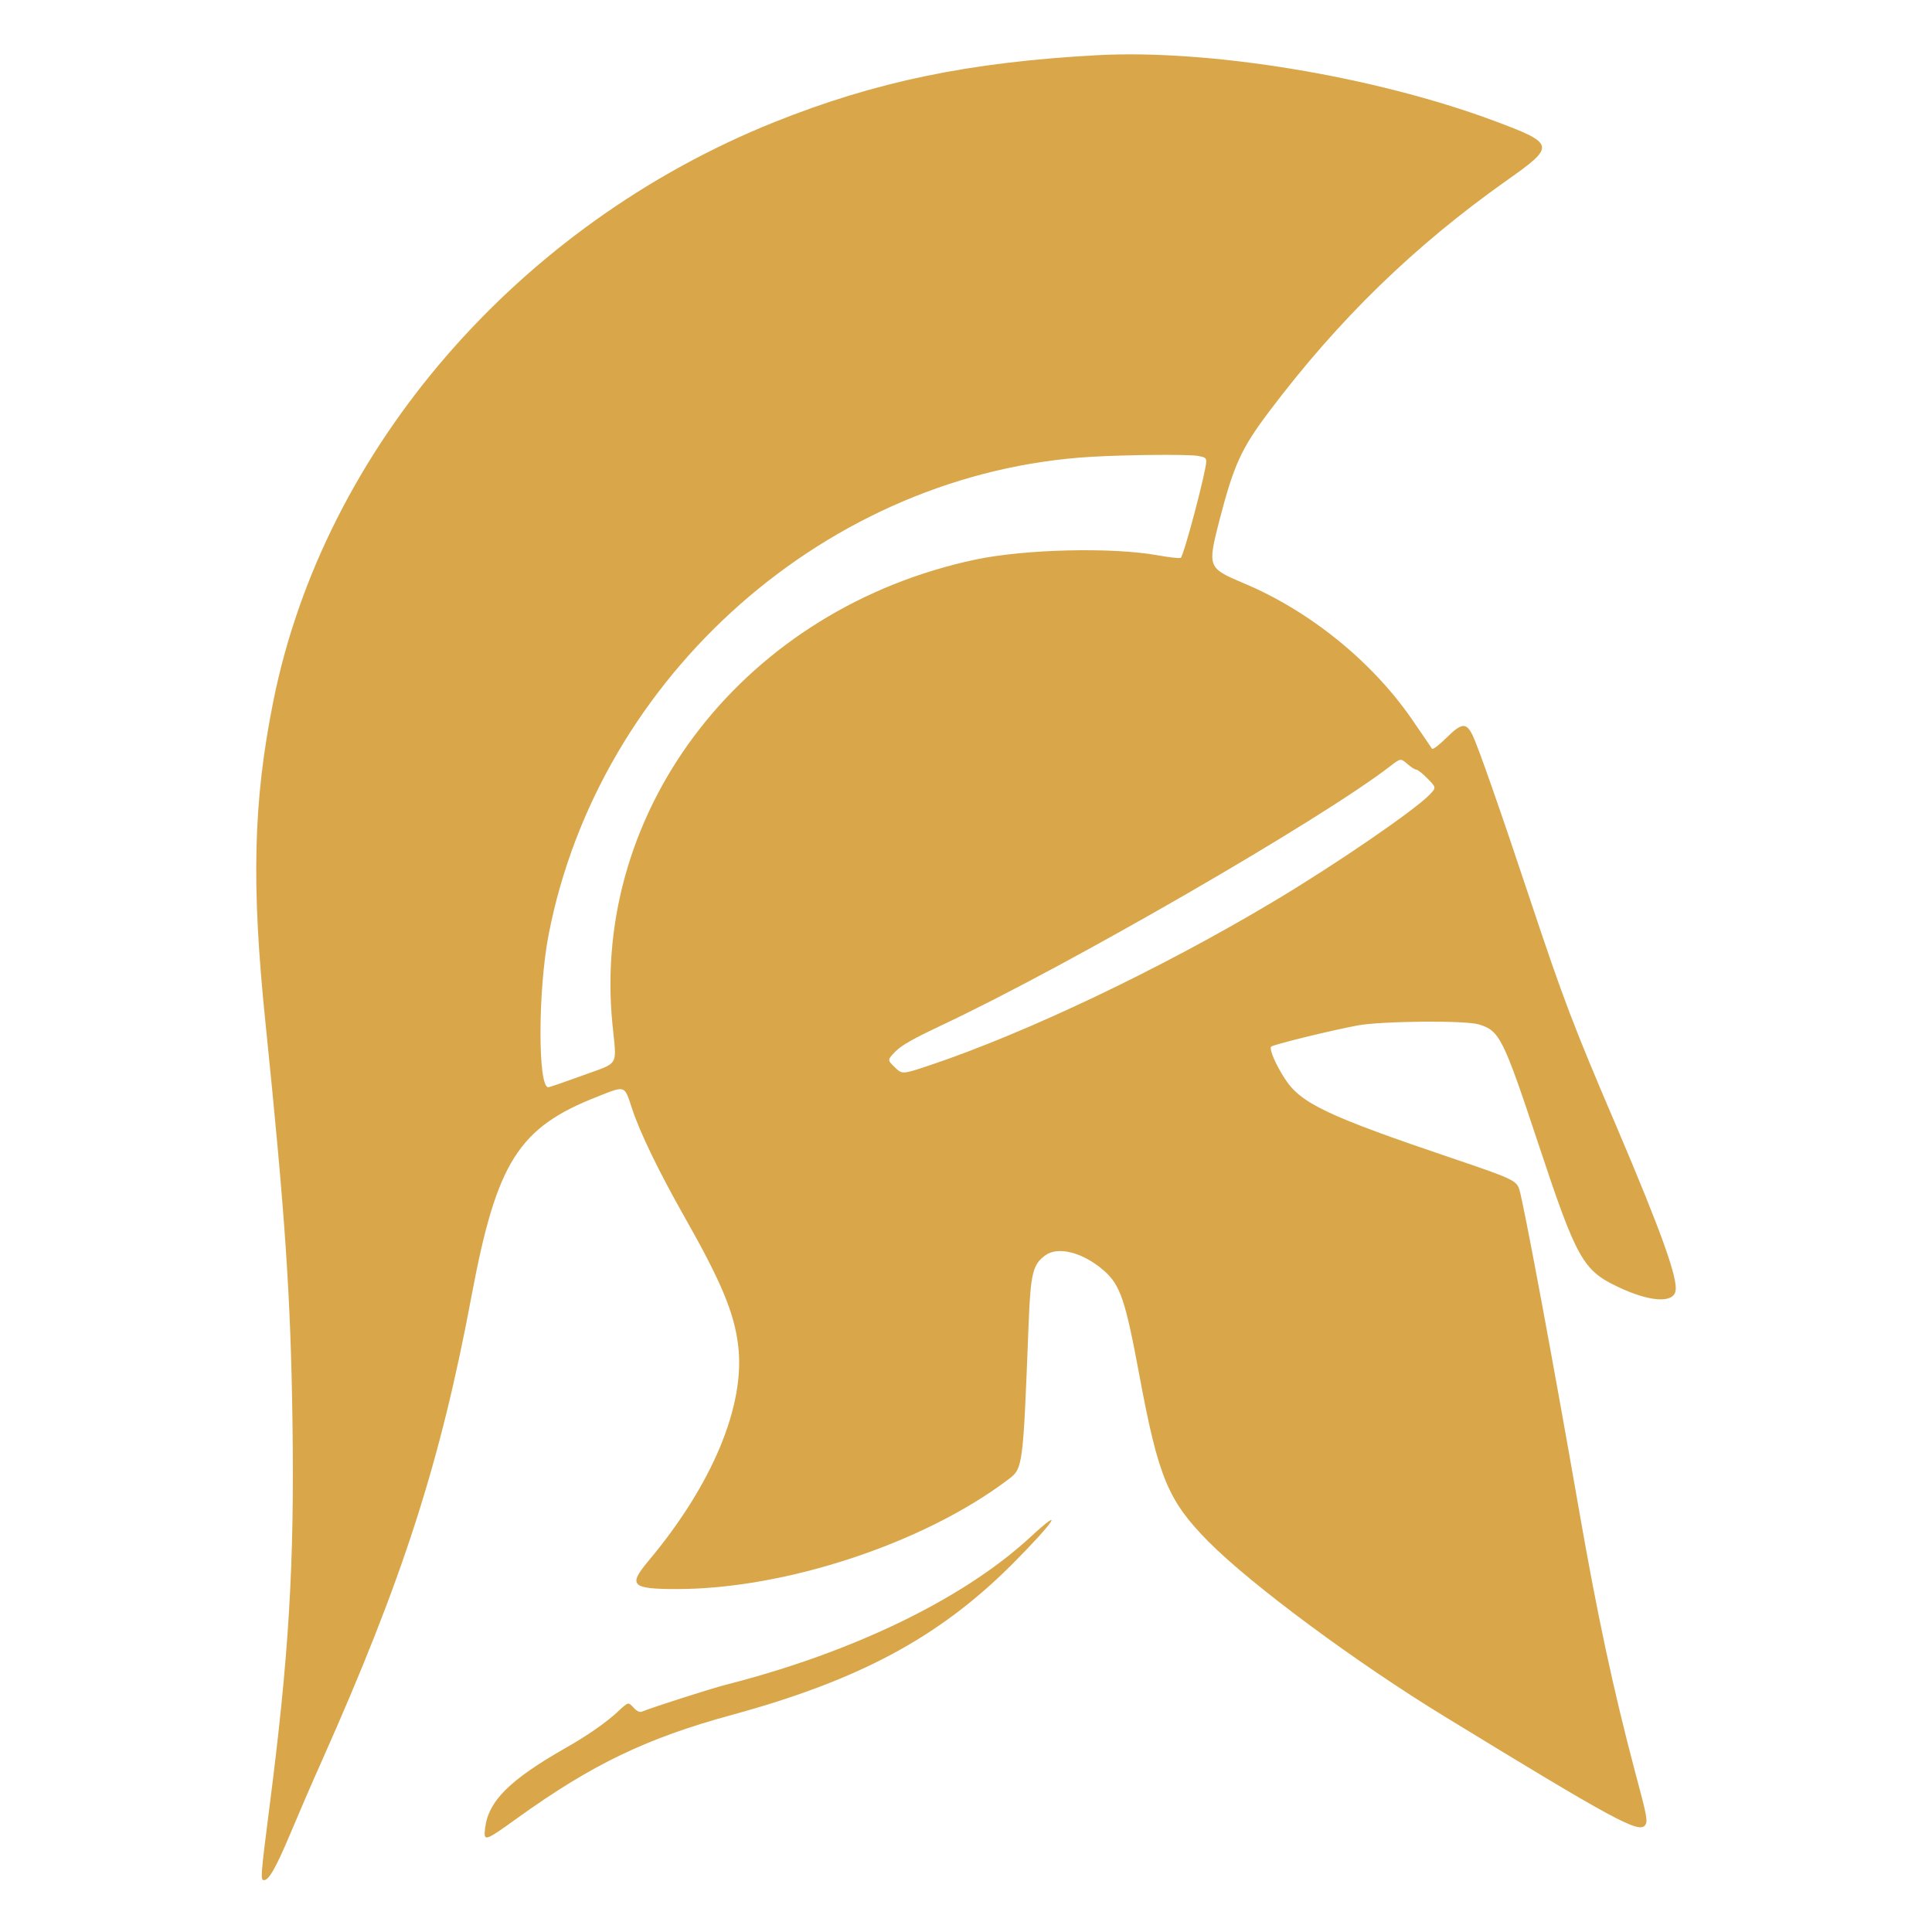
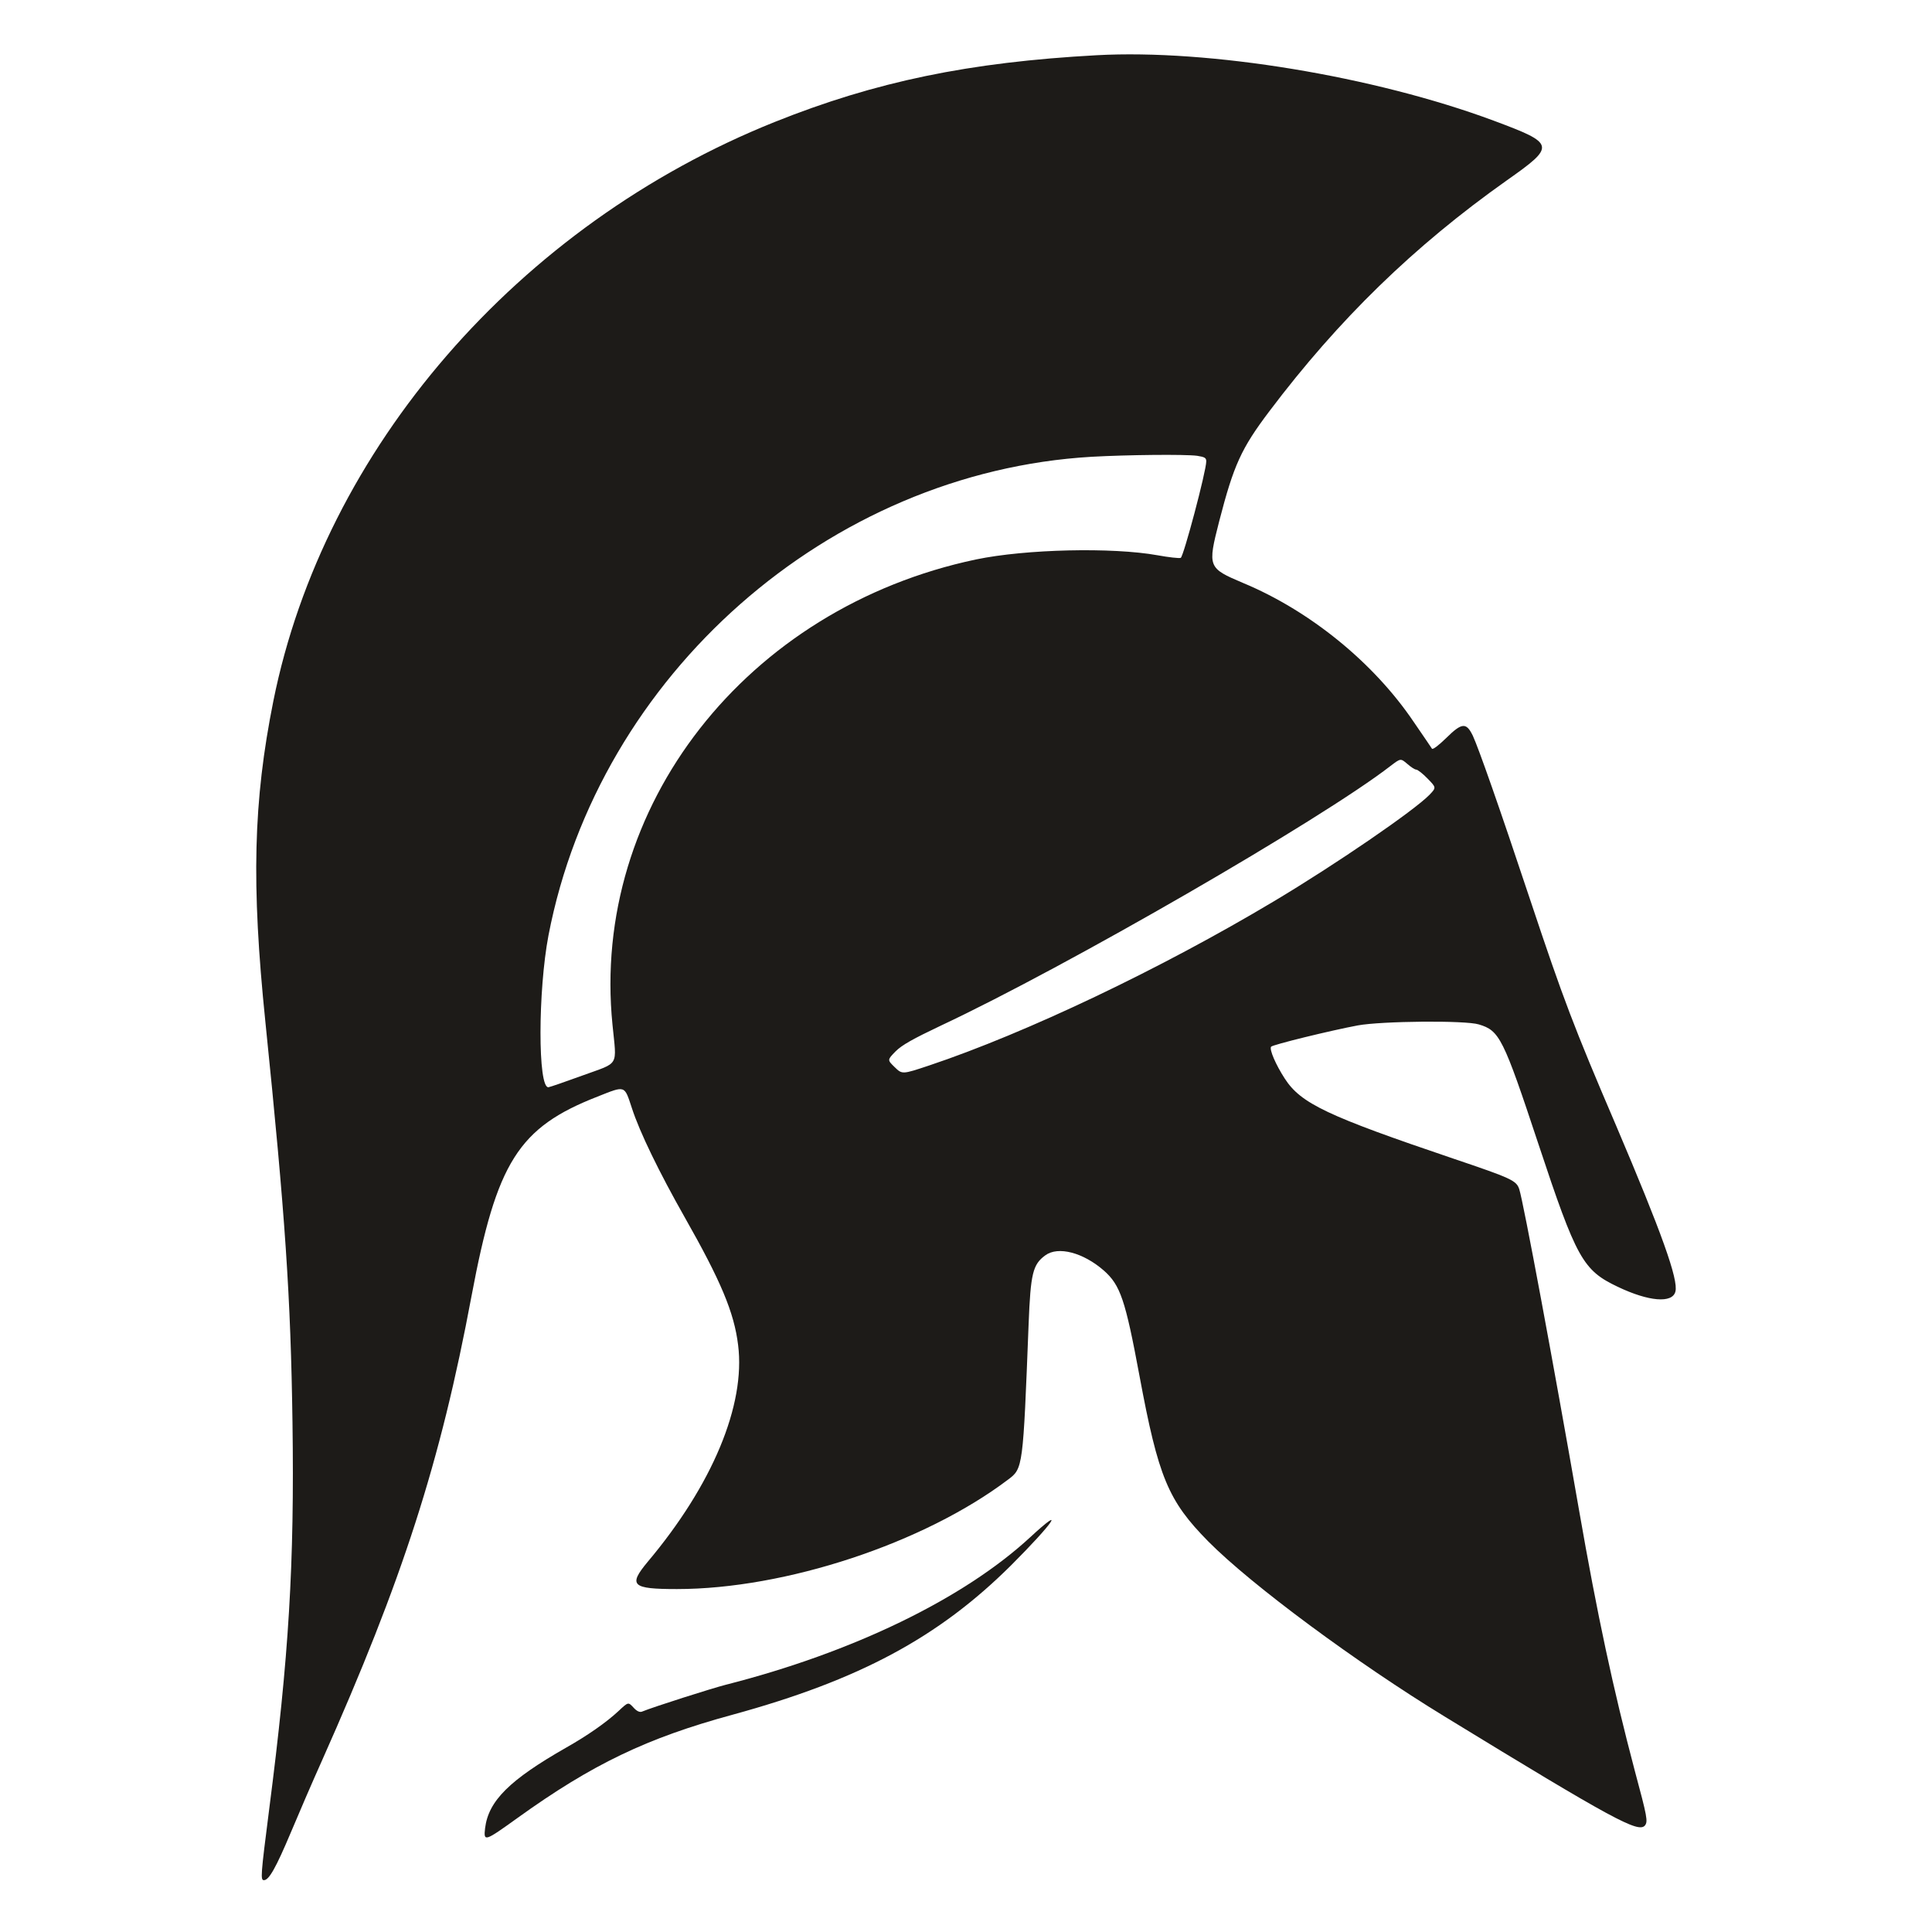
<svg xmlns="http://www.w3.org/2000/svg" viewBox="28 27 969 969" width="64" height="64">
-   <g fill="#d9a74a" transform="translate(0,1024) scale(0.1,-0.1)">
+   <style type="text/css" id="current-color-scheme">.ColorScheme-Text { color:#1d1b18; }</style>
+   <g class="ColorScheme-Text" fill="currentColor" transform="translate(0,1024) scale(0.1,-0.1)">
    <path d="M5780 9693 c-640 -35 -1108 -132 -1615 -335 -1287 -516 -2260 -1640 -2514 -2904 -101 -504 -111 -917 -40 -1609 100 -977 127 -1377 136 -2010 10 -709 -18 -1174 -117 -1940 -43 -336 -44 -355 -26 -355 25 0 60 62 135 240 38 91 108 253 156 360 405 909 594 1495 750 2330 126 672 235 845 632 1000 141 56 134 58 172 -57 39 -121 138 -324 265 -548 181 -319 248 -477 268 -641 38 -301 -129 -702 -454 -1088 -98 -118 -79 -136 147 -136 543 0 1238 229 1661 549 75 56 75 59 103 779 10 256 21 300 84 346 64 47 190 14 294 -77 82 -73 107 -145 178 -527 95 -511 144 -627 345 -831 216 -218 744 -609 1190 -881 842 -515 967 -582 1000 -544 16 20 12 42 -51 276 -108 409 -187 776 -280 1310 -128 735 -278 1540 -299 1605 -14 44 -38 55 -331 154 -632 214 -764 276 -845 401 -46 71 -78 146 -69 160 6 10 301 82 435 107 120 22 540 26 607 5 104 -31 122 -66 299 -600 191 -576 223 -633 398 -716 155 -74 274 -84 289 -24 16 59 -69 296 -298 834 -211 492 -265 635 -428 1124 -160 481 -261 767 -290 830 -33 68 -55 66 -134 -12 -38 -37 -67 -59 -71 -53 -4 6 -45 67 -92 135 -200 296 -519 556 -855 696 -177 75 -179 79 -120 310 73 282 110 364 252 552 347 460 725 828 1190 1157 247 174 245 184 -66 300 -600 223 -1427 359 -1991 328z m504 -2009 c38 -6 46 -10 46 -28 0 -49 -114 -478 -128 -484 -9 -3 -61 3 -116 13 -228 41 -661 31 -911 -21 -1152 -243 -1933 -1241 -1823 -2334 21 -213 37 -186 -147 -253 -88 -32 -166 -59 -174 -60 -54 -7 -53 484 0 762 252 1307 1406 2323 2724 2400 178 10 468 13 529 5z m1099 -1574 c7 0 33 -20 57 -45 44 -45 44 -45 10 -81 -78 -80 -470 -349 -780 -534 -567 -339 -1243 -661 -1730 -824 -135 -45 -135 -45 -173 -8 -37 36 -37 36 5 79 32 32 88 63 227 129 631 296 1912 1036 2256 1303 50 38 50 38 83 10 18 -16 38 -29 45 -29z" />
    <path d="M5446 2259 c-334 -308 -889 -577 -1526 -739 -70 -18 -360 -110 -421 -135 -11 -4 -26 3 -42 21 -26 28 -26 28 -74 -17 -62 -58 -157 -124 -263 -184 -284 -162 -390 -267 -407 -404 -8 -70 -3 -68 164 52 373 268 647 400 1078 517 635 174 1032 387 1396 749 213 213 280 311 95 140z" />
  </g>
</svg>
